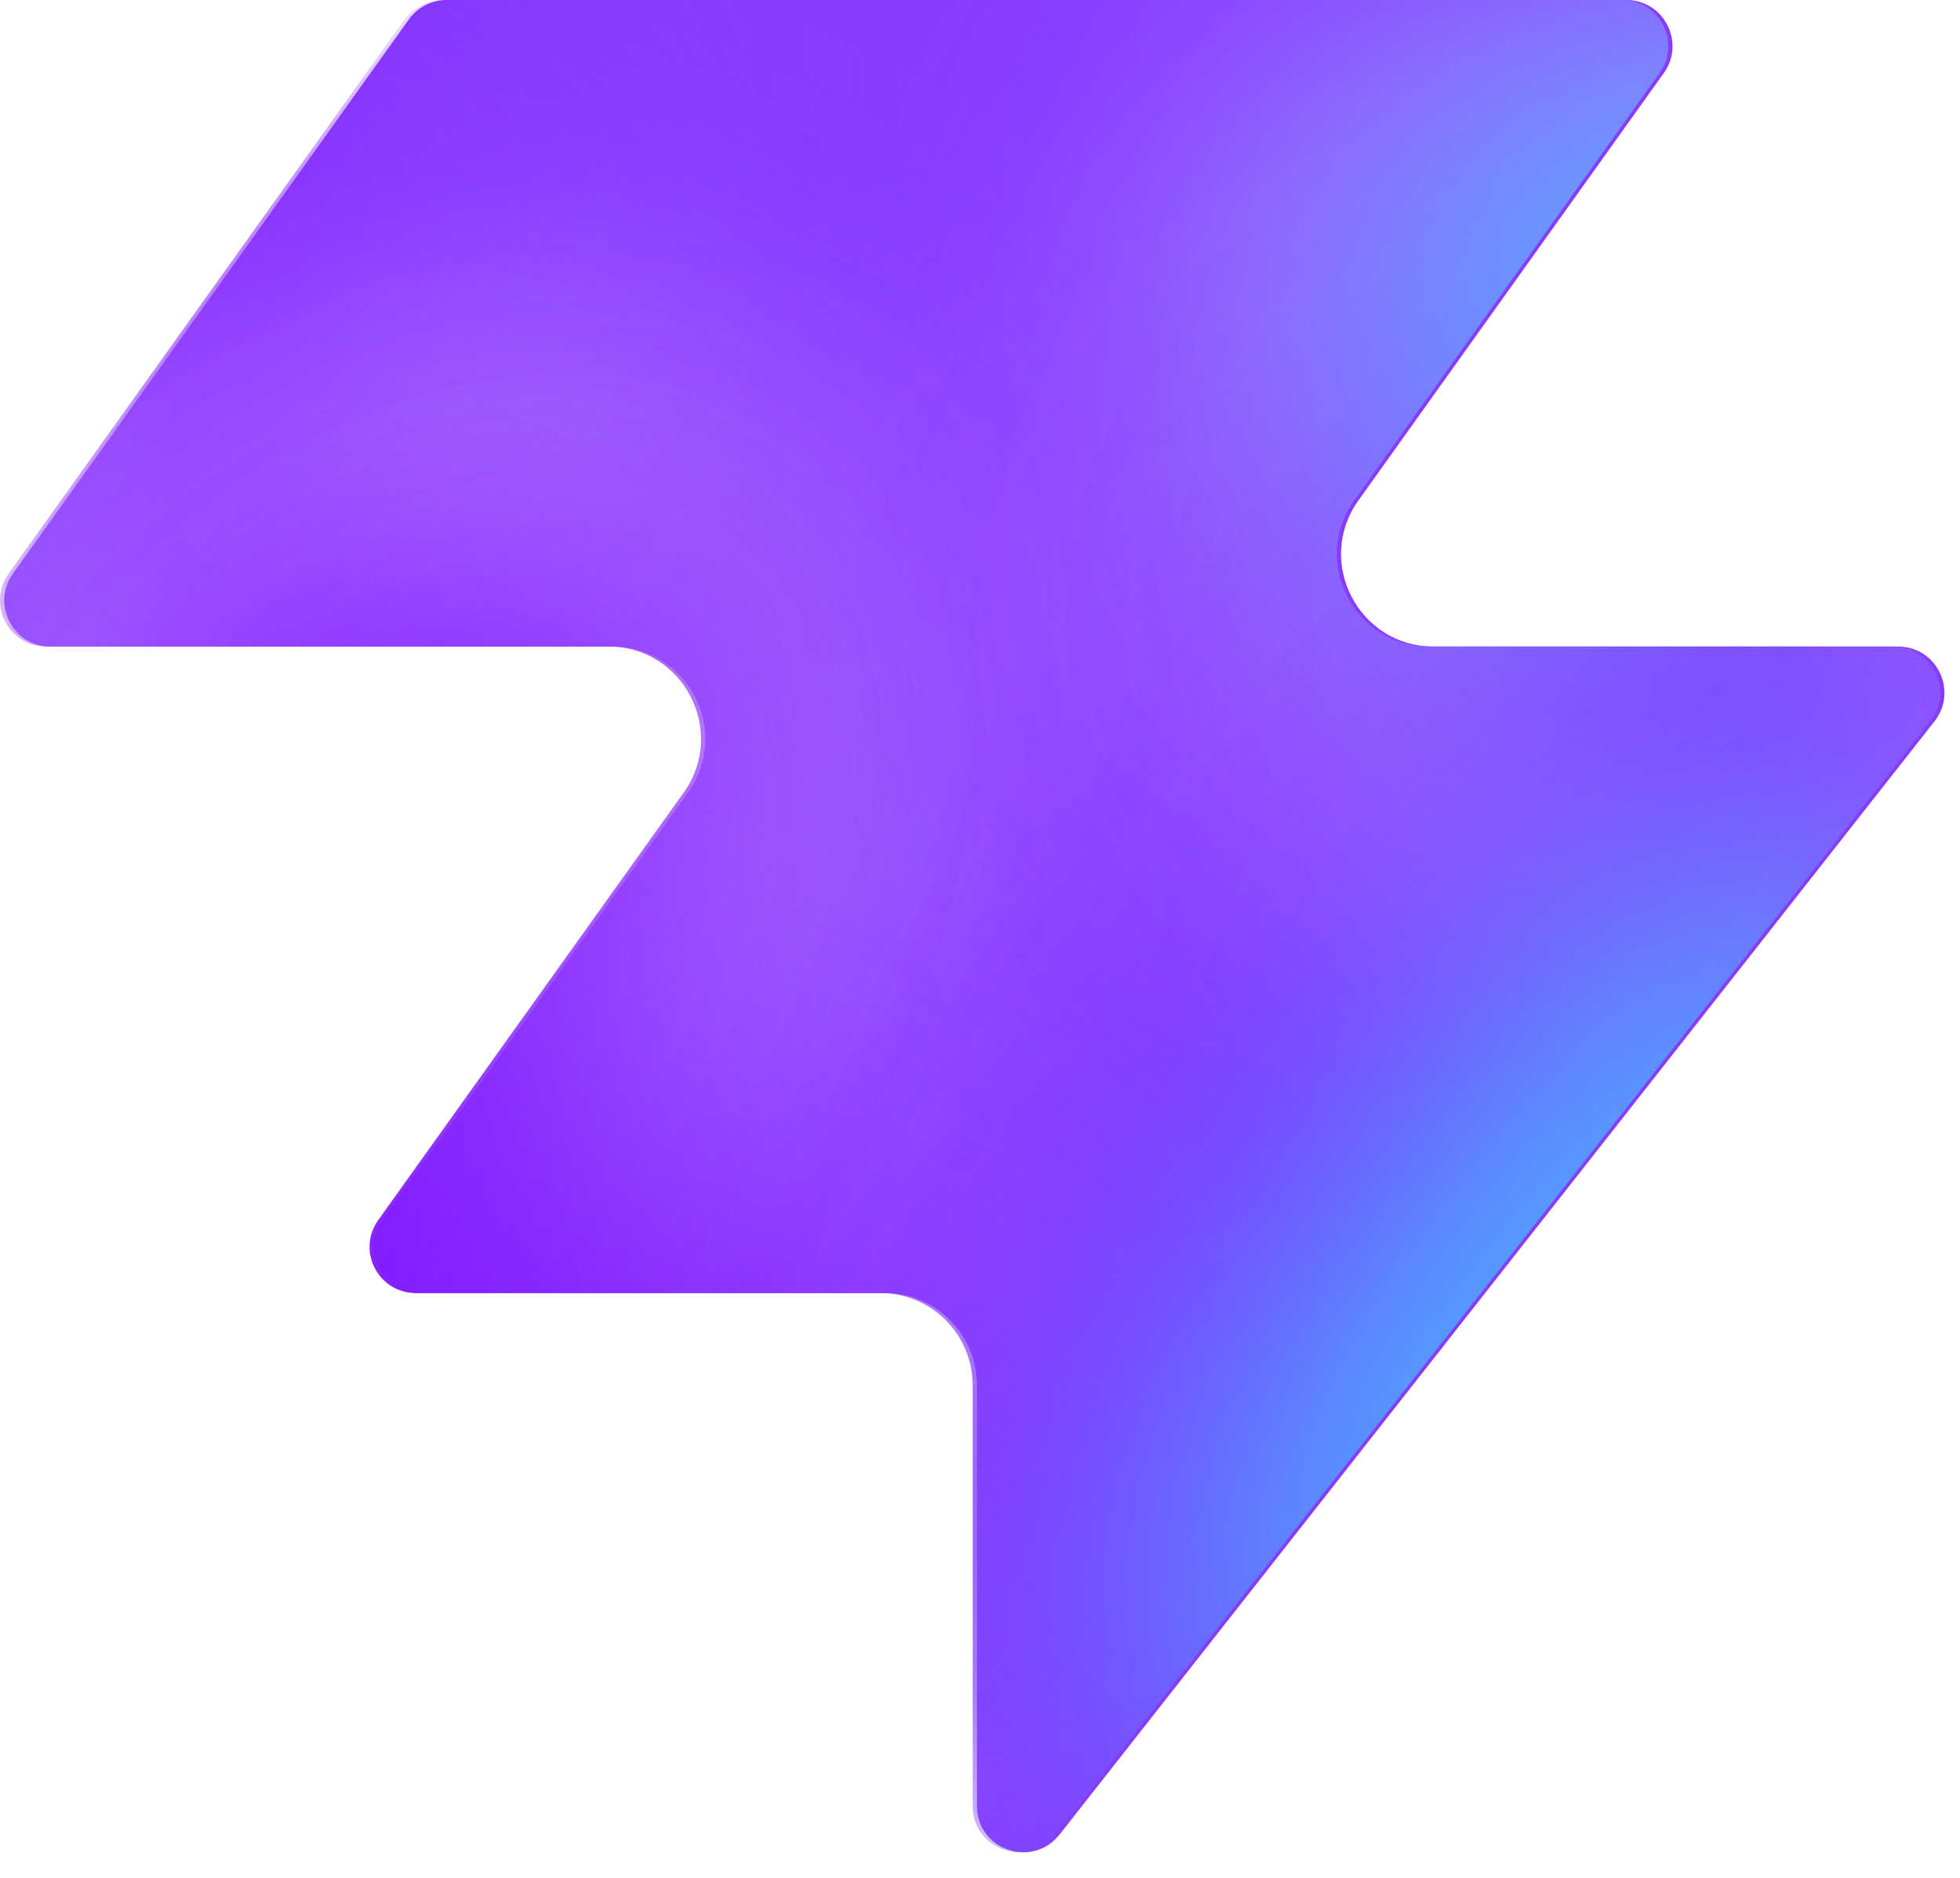
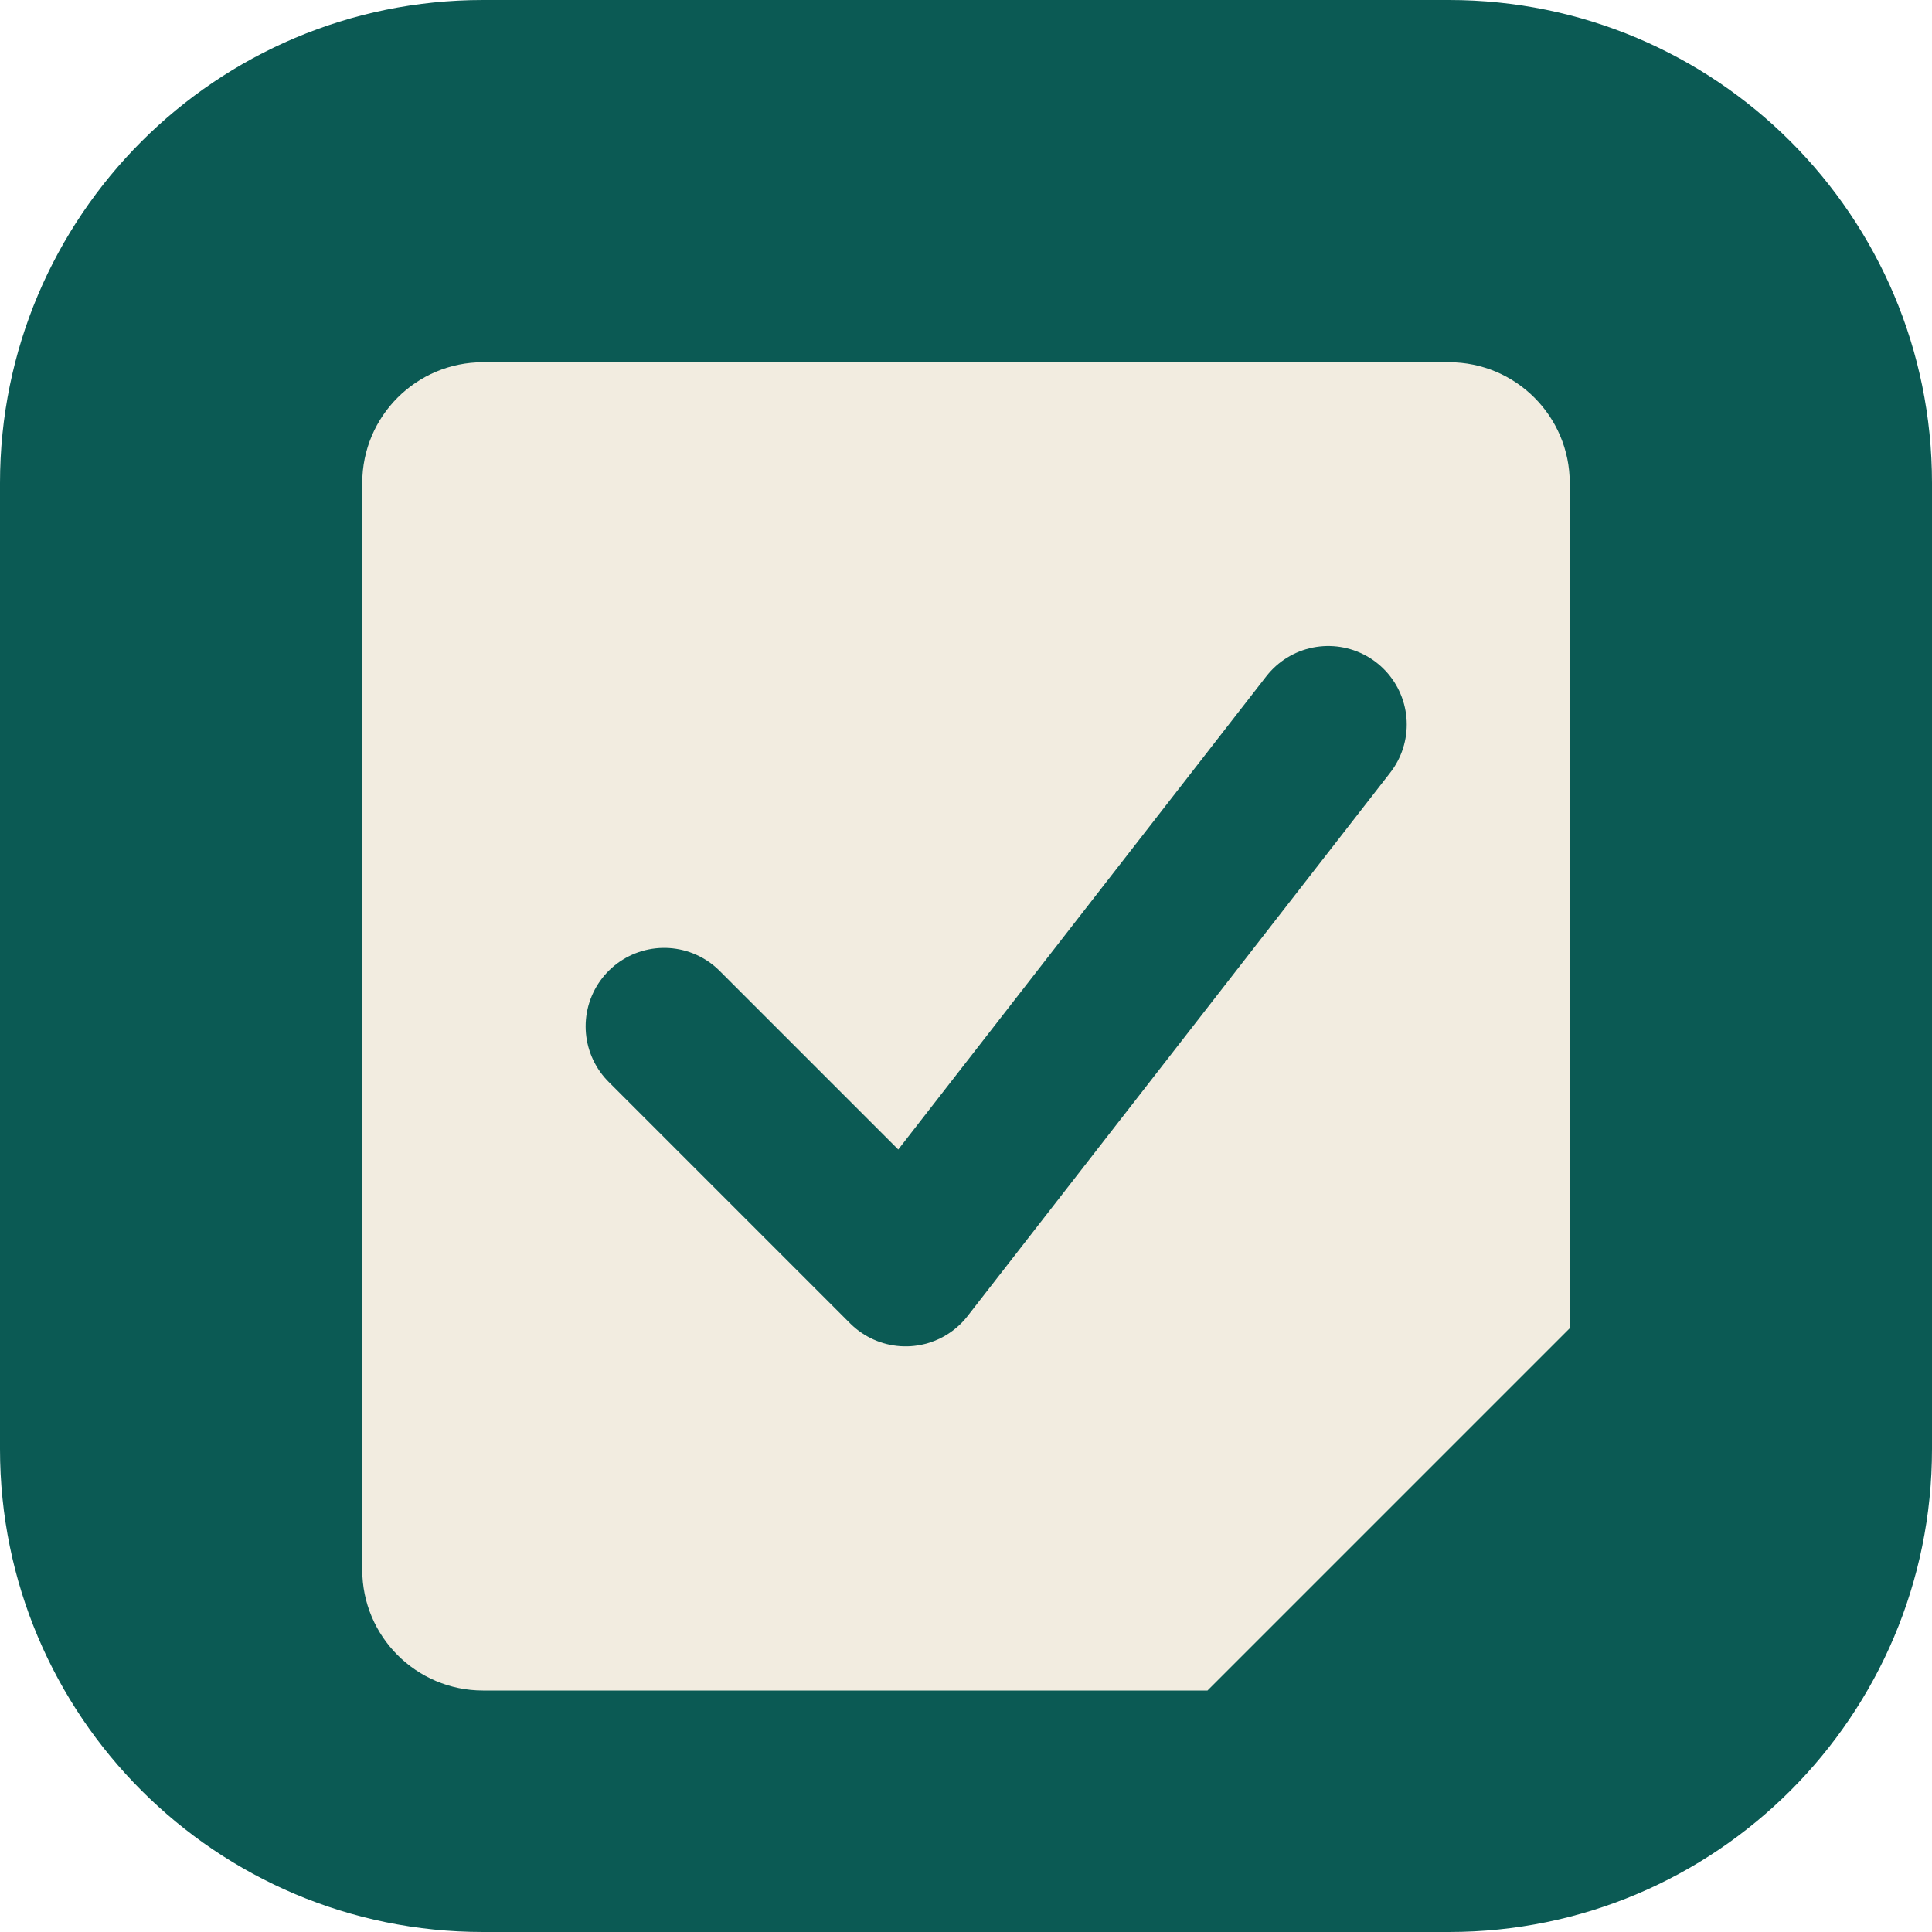
- <svg xmlns="http://www.w3.org/2000/svg" width="48" height="46" fill="none" viewBox="0 0 48 46">
-   <path fill="#863bff" d="M25.946 44.938c-.664.845-2.021.375-2.021-.698V33.937a2.26 2.26 0 0 0-2.262-2.262H10.287c-.92 0-1.456-1.04-.92-1.788l7.48-10.471c1.07-1.497 0-3.578-1.842-3.578H1.237c-.92 0-1.456-1.04-.92-1.788L10.013.474c.214-.297.556-.474.92-.474h28.894c.92 0 1.456 1.04.92 1.788l-7.48 10.471c-1.07 1.498 0 3.579 1.842 3.579h11.377c.943 0 1.473 1.088.89 1.83L25.947 44.94z" style="fill:#863bff;fill:color(display-p3 .525 .23 1);fill-opacity:1" />
-   <mask id="a" width="48" height="46" x="0" y="0" maskUnits="userSpaceOnUse" style="mask-type:alpha">
-     <path fill="#000" d="M25.842 44.938c-.664.844-2.021.375-2.021-.698V33.937a2.26 2.26 0 0 0-2.262-2.262H10.183c-.92 0-1.456-1.04-.92-1.788l7.48-10.471c1.07-1.498 0-3.579-1.842-3.579H1.133c-.92 0-1.456-1.04-.92-1.787L9.91.473c.214-.297.556-.474.92-.474h28.894c.92 0 1.456 1.04.92 1.788l-7.48 10.471c-1.07 1.498 0 3.578 1.842 3.578h11.377c.943 0 1.473 1.088.89 1.832L25.843 44.94z" style="fill:#000;fill-opacity:1" />
-   </mask>
-   <g mask="url(#a)">
-     <g filter="url(#b)">
-       <ellipse cx="5.508" cy="14.704" fill="#ede6ff" rx="5.508" ry="14.704" style="fill:#ede6ff;fill:color(display-p3 .927 .903 1);fill-opacity:1" transform="matrix(.00324 1 1 -.00324 -4.47 31.516)" />
-     </g>
-     <g filter="url(#c)">
-       <ellipse cx="10.399" cy="29.851" fill="#ede6ff" rx="10.399" ry="29.851" style="fill:#ede6ff;fill:color(display-p3 .927 .903 1);fill-opacity:1" transform="matrix(.00324 1 1 -.00324 -39.328 7.883)" />
-     </g>
-     <g filter="url(#d)">
-       <ellipse cx="5.508" cy="30.487" fill="#7e14ff" rx="5.508" ry="30.487" style="fill:#7e14ff;fill:color(display-p3 .492 .077 1);fill-opacity:1" transform="rotate(89.814 -25.913 -14.639)scale(1 -1)" />
-     </g>
-     <g filter="url(#e)">
-       <ellipse cx="5.508" cy="30.599" fill="#7e14ff" rx="5.508" ry="30.599" style="fill:#7e14ff;fill:color(display-p3 .492 .077 1);fill-opacity:1" transform="rotate(89.814 -32.644 -3.334)scale(1 -1)" />
-     </g>
-     <g filter="url(#f)">
-       <ellipse cx="5.508" cy="30.599" fill="#7e14ff" rx="5.508" ry="30.599" style="fill:#7e14ff;fill:color(display-p3 .492 .077 1);fill-opacity:1" transform="matrix(.00324 1 1 -.00324 -34.34 30.47)" />
-     </g>
-     <g filter="url(#g)">
-       <ellipse cx="14.072" cy="22.078" fill="#ede6ff" rx="14.072" ry="22.078" style="fill:#ede6ff;fill:color(display-p3 .927 .903 1);fill-opacity:1" transform="rotate(93.35 24.506 48.493)scale(-1 1)" />
-     </g>
-     <g filter="url(#h)">
-       <ellipse cx="3.47" cy="21.501" fill="#7e14ff" rx="3.47" ry="21.501" style="fill:#7e14ff;fill:color(display-p3 .492 .077 1);fill-opacity:1" transform="rotate(89.009 28.708 47.59)scale(-1 1)" />
-     </g>
-     <g filter="url(#i)">
-       <ellipse cx="3.47" cy="21.501" fill="#7e14ff" rx="3.47" ry="21.501" style="fill:#7e14ff;fill:color(display-p3 .492 .077 1);fill-opacity:1" transform="rotate(89.009 28.708 47.59)scale(-1 1)" />
-     </g>
-     <g filter="url(#j)">
-       <ellipse cx=".387" cy="8.972" fill="#7e14ff" rx="4.407" ry="29.108" style="fill:#7e14ff;fill:color(display-p3 .492 .077 1);fill-opacity:1" transform="rotate(39.51 .387 8.972)" />
-     </g>
-     <g filter="url(#k)">
-       <ellipse cx="47.523" cy="-6.092" fill="#7e14ff" rx="4.407" ry="29.108" style="fill:#7e14ff;fill:color(display-p3 .492 .077 1);fill-opacity:1" transform="rotate(37.892 47.523 -6.092)" />
-     </g>
-     <g filter="url(#l)">
-       <ellipse cx="41.412" cy="6.333" fill="#47bfff" rx="5.971" ry="9.665" style="fill:#47bfff;fill:color(display-p3 .28 .748 1);fill-opacity:1" transform="rotate(37.892 41.412 6.333)" />
-     </g>
-     <g filter="url(#m)">
-       <ellipse cx="-1.879" cy="38.332" fill="#7e14ff" rx="4.407" ry="29.108" style="fill:#7e14ff;fill:color(display-p3 .492 .077 1);fill-opacity:1" transform="rotate(37.892 -1.88 38.332)" />
-     </g>
-     <g filter="url(#n)">
-       <ellipse cx="-1.879" cy="38.332" fill="#7e14ff" rx="4.407" ry="29.108" style="fill:#7e14ff;fill:color(display-p3 .492 .077 1);fill-opacity:1" transform="rotate(37.892 -1.88 38.332)" />
-     </g>
-     <g filter="url(#o)">
-       <ellipse cx="35.651" cy="29.907" fill="#7e14ff" rx="4.407" ry="29.108" style="fill:#7e14ff;fill:color(display-p3 .492 .077 1);fill-opacity:1" transform="rotate(37.892 35.651 29.907)" />
-     </g>
-     <g filter="url(#p)">
-       <ellipse cx="38.418" cy="32.4" fill="#47bfff" rx="5.971" ry="15.297" style="fill:#47bfff;fill:color(display-p3 .28 .748 1);fill-opacity:1" transform="rotate(37.892 38.418 32.4)" />
-     </g>
-   </g>
-   <defs>
-     <filter id="b" width="60.045" height="41.654" x="-19.77" y="16.149" color-interpolation-filters="sRGB" filterUnits="userSpaceOnUse">
-       <feFlood flood-opacity="0" result="BackgroundImageFix" />
-       <feBlend in="SourceGraphic" in2="BackgroundImageFix" result="shape" />
-       <feGaussianBlur result="effect1_foregroundBlur_2002_17158" stdDeviation="7.659" />
-     </filter>
-     <filter id="c" width="90.34" height="51.437" x="-54.613" y="-7.533" color-interpolation-filters="sRGB" filterUnits="userSpaceOnUse">
-       <feFlood flood-opacity="0" result="BackgroundImageFix" />
-       <feBlend in="SourceGraphic" in2="BackgroundImageFix" result="shape" />
-       <feGaussianBlur result="effect1_foregroundBlur_2002_17158" stdDeviation="7.659" />
-     </filter>
-     <filter id="d" width="79.355" height="29.4" x="-49.64" y="2.03" color-interpolation-filters="sRGB" filterUnits="userSpaceOnUse">
-       <feFlood flood-opacity="0" result="BackgroundImageFix" />
-       <feBlend in="SourceGraphic" in2="BackgroundImageFix" result="shape" />
-       <feGaussianBlur result="effect1_foregroundBlur_2002_17158" stdDeviation="4.596" />
-     </filter>
-     <filter id="e" width="79.579" height="29.4" x="-45.045" y="20.029" color-interpolation-filters="sRGB" filterUnits="userSpaceOnUse">
-       <feFlood flood-opacity="0" result="BackgroundImageFix" />
-       <feBlend in="SourceGraphic" in2="BackgroundImageFix" result="shape" />
-       <feGaussianBlur result="effect1_foregroundBlur_2002_17158" stdDeviation="4.596" />
-     </filter>
-     <filter id="f" width="79.579" height="29.4" x="-43.513" y="21.178" color-interpolation-filters="sRGB" filterUnits="userSpaceOnUse">
-       <feFlood flood-opacity="0" result="BackgroundImageFix" />
-       <feBlend in="SourceGraphic" in2="BackgroundImageFix" result="shape" />
-       <feGaussianBlur result="effect1_foregroundBlur_2002_17158" stdDeviation="4.596" />
-     </filter>
-     <filter id="g" width="74.749" height="58.852" x="15.756" y="-17.901" color-interpolation-filters="sRGB" filterUnits="userSpaceOnUse">
-       <feFlood flood-opacity="0" result="BackgroundImageFix" />
-       <feBlend in="SourceGraphic" in2="BackgroundImageFix" result="shape" />
-       <feGaussianBlur result="effect1_foregroundBlur_2002_17158" stdDeviation="7.659" />
-     </filter>
-     <filter id="h" width="61.377" height="25.362" x="23.548" y="2.284" color-interpolation-filters="sRGB" filterUnits="userSpaceOnUse">
-       <feFlood flood-opacity="0" result="BackgroundImageFix" />
-       <feBlend in="SourceGraphic" in2="BackgroundImageFix" result="shape" />
-       <feGaussianBlur result="effect1_foregroundBlur_2002_17158" stdDeviation="4.596" />
-     </filter>
-     <filter id="i" width="61.377" height="25.362" x="23.548" y="2.284" color-interpolation-filters="sRGB" filterUnits="userSpaceOnUse">
-       <feFlood flood-opacity="0" result="BackgroundImageFix" />
-       <feBlend in="SourceGraphic" in2="BackgroundImageFix" result="shape" />
-       <feGaussianBlur result="effect1_foregroundBlur_2002_17158" stdDeviation="4.596" />
-     </filter>
-     <filter id="j" width="56.045" height="63.649" x="-27.636" y="-22.853" color-interpolation-filters="sRGB" filterUnits="userSpaceOnUse">
-       <feFlood flood-opacity="0" result="BackgroundImageFix" />
-       <feBlend in="SourceGraphic" in2="BackgroundImageFix" result="shape" />
-       <feGaussianBlur result="effect1_foregroundBlur_2002_17158" stdDeviation="4.596" />
-     </filter>
-     <filter id="k" width="54.814" height="64.646" x="20.116" y="-38.415" color-interpolation-filters="sRGB" filterUnits="userSpaceOnUse">
-       <feFlood flood-opacity="0" result="BackgroundImageFix" />
-       <feBlend in="SourceGraphic" in2="BackgroundImageFix" result="shape" />
-       <feGaussianBlur result="effect1_foregroundBlur_2002_17158" stdDeviation="4.596" />
-     </filter>
-     <filter id="l" width="33.541" height="35.313" x="24.641" y="-11.323" color-interpolation-filters="sRGB" filterUnits="userSpaceOnUse">
-       <feFlood flood-opacity="0" result="BackgroundImageFix" />
-       <feBlend in="SourceGraphic" in2="BackgroundImageFix" result="shape" />
-       <feGaussianBlur result="effect1_foregroundBlur_2002_17158" stdDeviation="4.596" />
-     </filter>
-     <filter id="m" width="54.814" height="64.646" x="-29.286" y="6.009" color-interpolation-filters="sRGB" filterUnits="userSpaceOnUse">
-       <feFlood flood-opacity="0" result="BackgroundImageFix" />
-       <feBlend in="SourceGraphic" in2="BackgroundImageFix" result="shape" />
-       <feGaussianBlur result="effect1_foregroundBlur_2002_17158" stdDeviation="4.596" />
-     </filter>
-     <filter id="n" width="54.814" height="64.646" x="-29.286" y="6.009" color-interpolation-filters="sRGB" filterUnits="userSpaceOnUse">
-       <feFlood flood-opacity="0" result="BackgroundImageFix" />
-       <feBlend in="SourceGraphic" in2="BackgroundImageFix" result="shape" />
-       <feGaussianBlur result="effect1_foregroundBlur_2002_17158" stdDeviation="4.596" />
-     </filter>
-     <filter id="o" width="54.814" height="64.646" x="8.244" y="-2.416" color-interpolation-filters="sRGB" filterUnits="userSpaceOnUse">
-       <feFlood flood-opacity="0" result="BackgroundImageFix" />
-       <feBlend in="SourceGraphic" in2="BackgroundImageFix" result="shape" />
-       <feGaussianBlur result="effect1_foregroundBlur_2002_17158" stdDeviation="4.596" />
-     </filter>
-     <filter id="p" width="39.409" height="43.623" x="18.713" y="10.588" color-interpolation-filters="sRGB" filterUnits="userSpaceOnUse">
-       <feFlood flood-opacity="0" result="BackgroundImageFix" />
-       <feBlend in="SourceGraphic" in2="BackgroundImageFix" result="shape" />
-       <feGaussianBlur result="effect1_foregroundBlur_2002_17158" stdDeviation="4.596" />
-     </filter>
-   </defs>
+ <svg xmlns="http://www.w3.org/2000/svg" width="32" height="32" viewBox="0 0 32 32">
+   <rect width="32" height="32" rx="8" fill="#0b5a54" />
+   <path d="M8 6h16a2 2 0 0 1 2 2v14l-6 6H8a2 2 0 0 1-2-2V8a2 2 0 0 1 2-2z" fill="#f2ece0" />
+   <path d="M11 17l4 4 7-9" stroke="#0b5a54" stroke-width="2.6" stroke-linecap="round" stroke-linejoin="round" fill="none" />
</svg>
